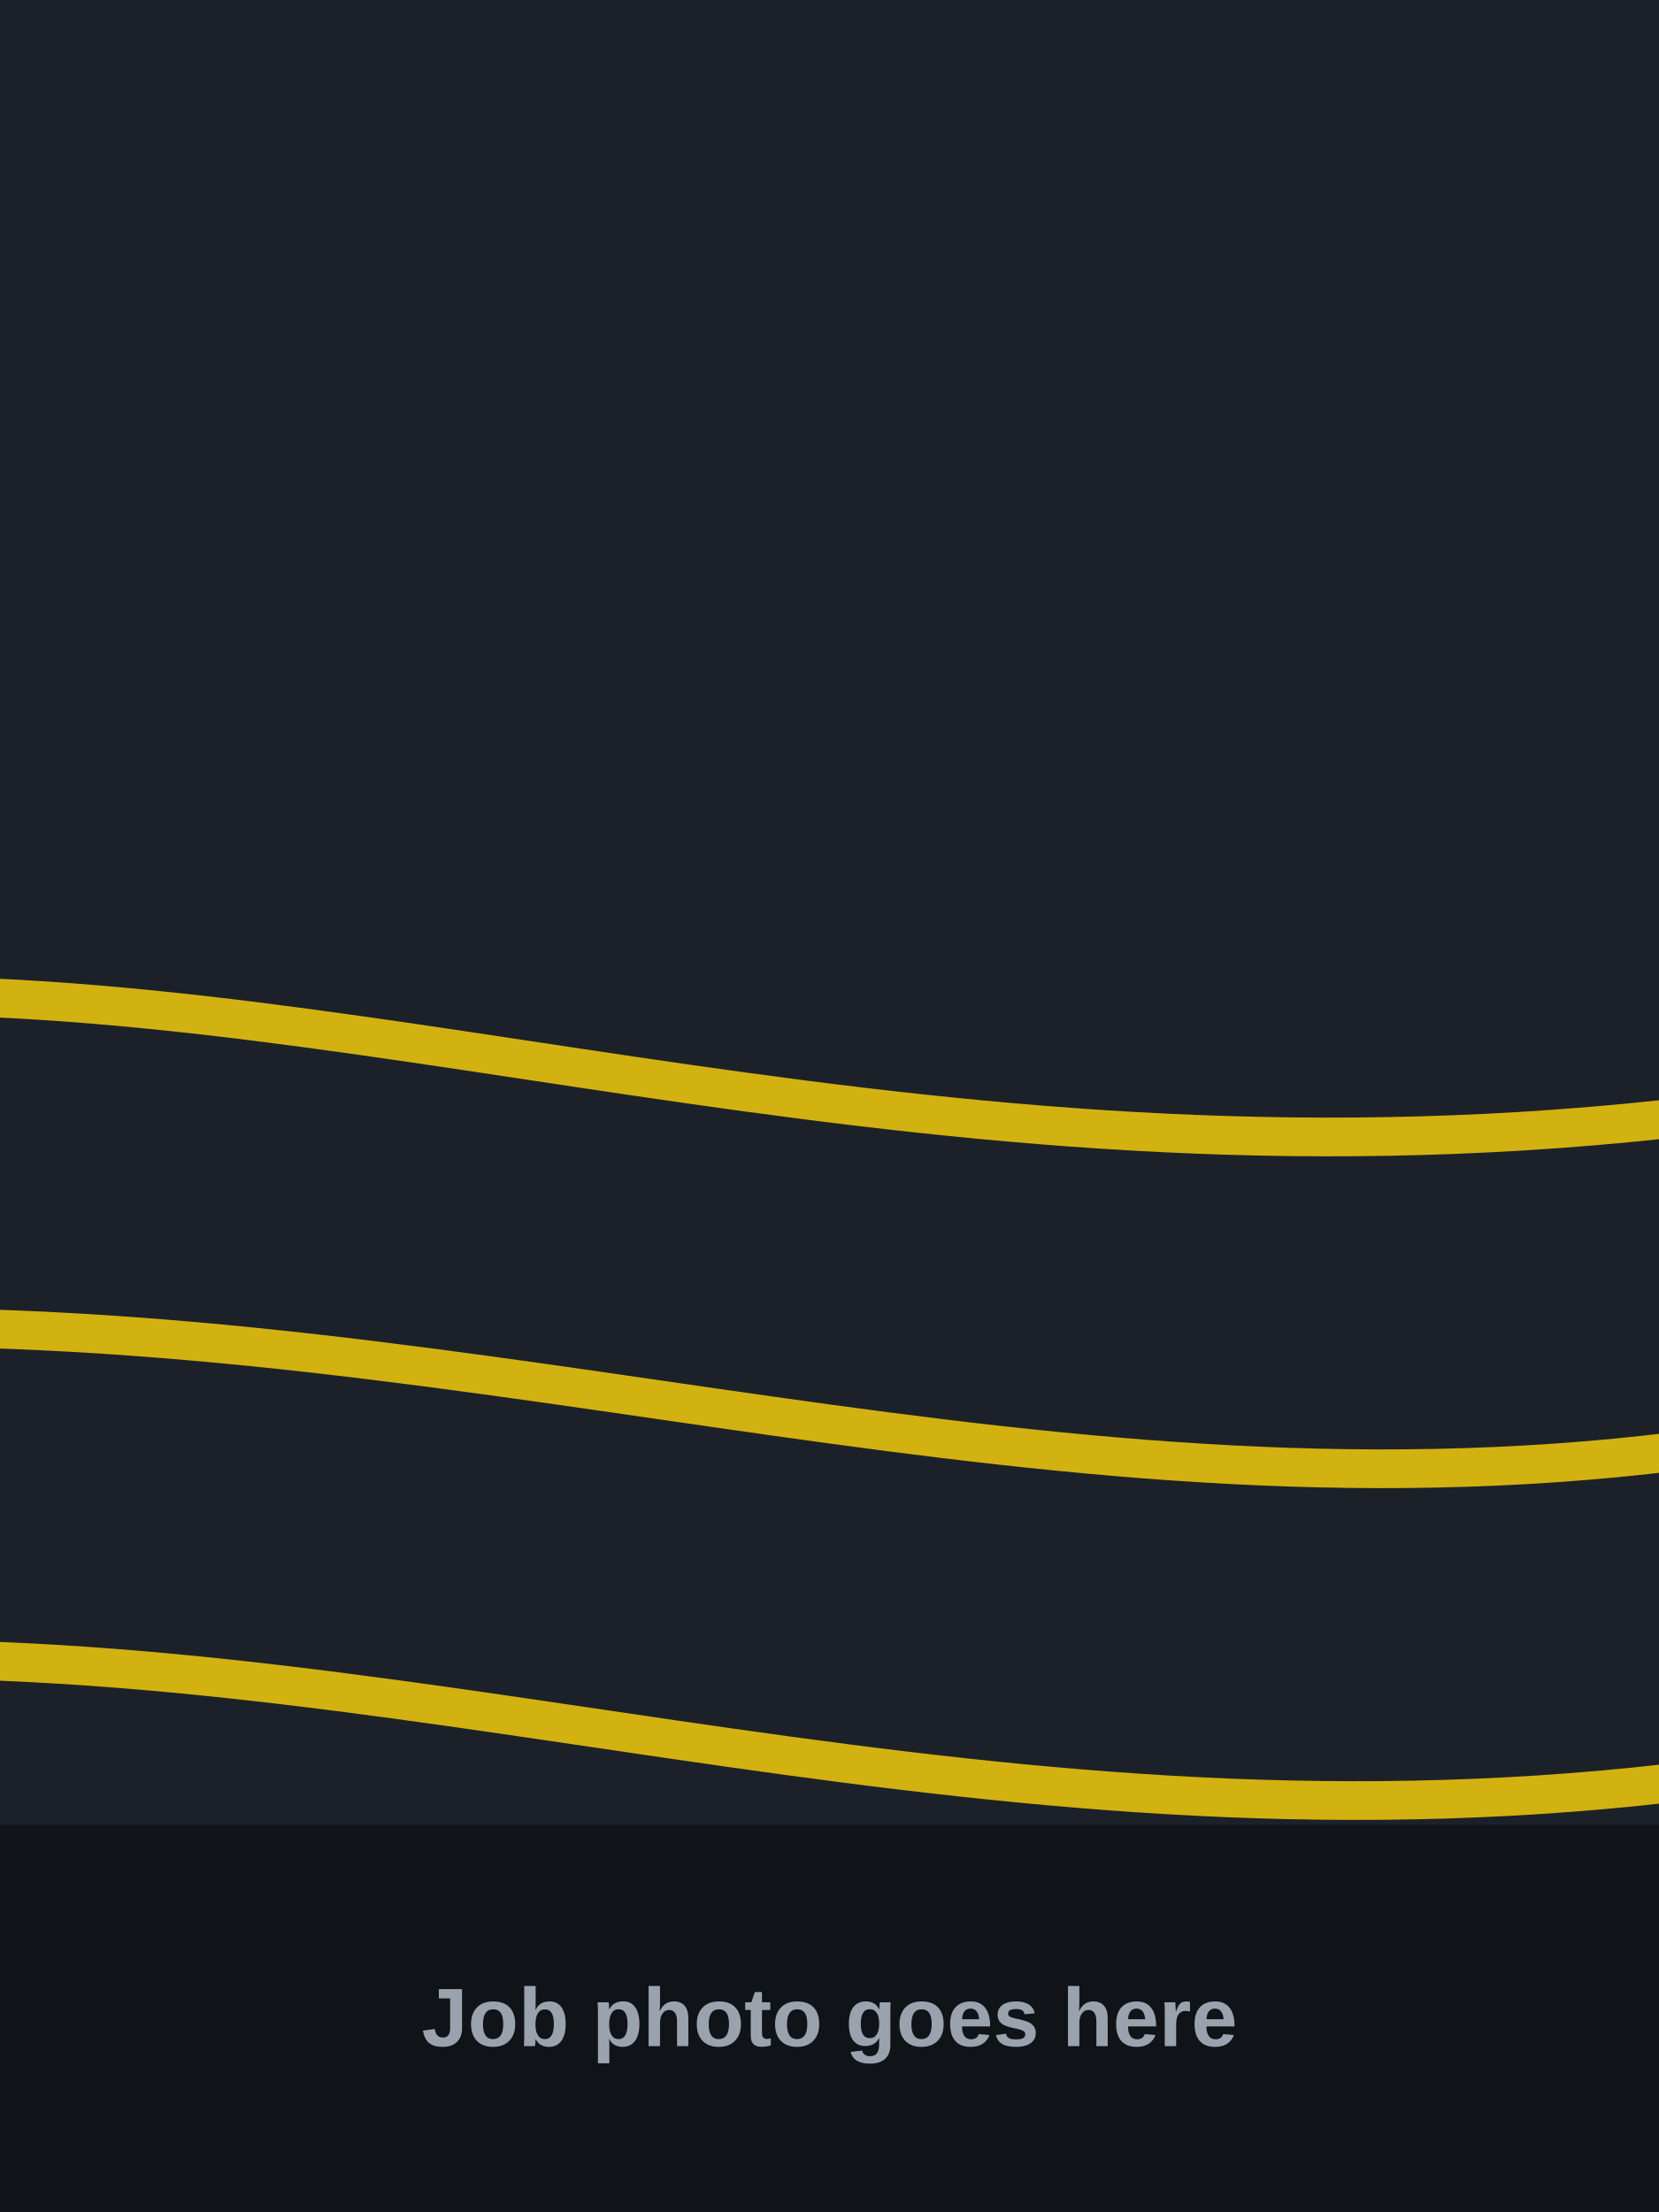
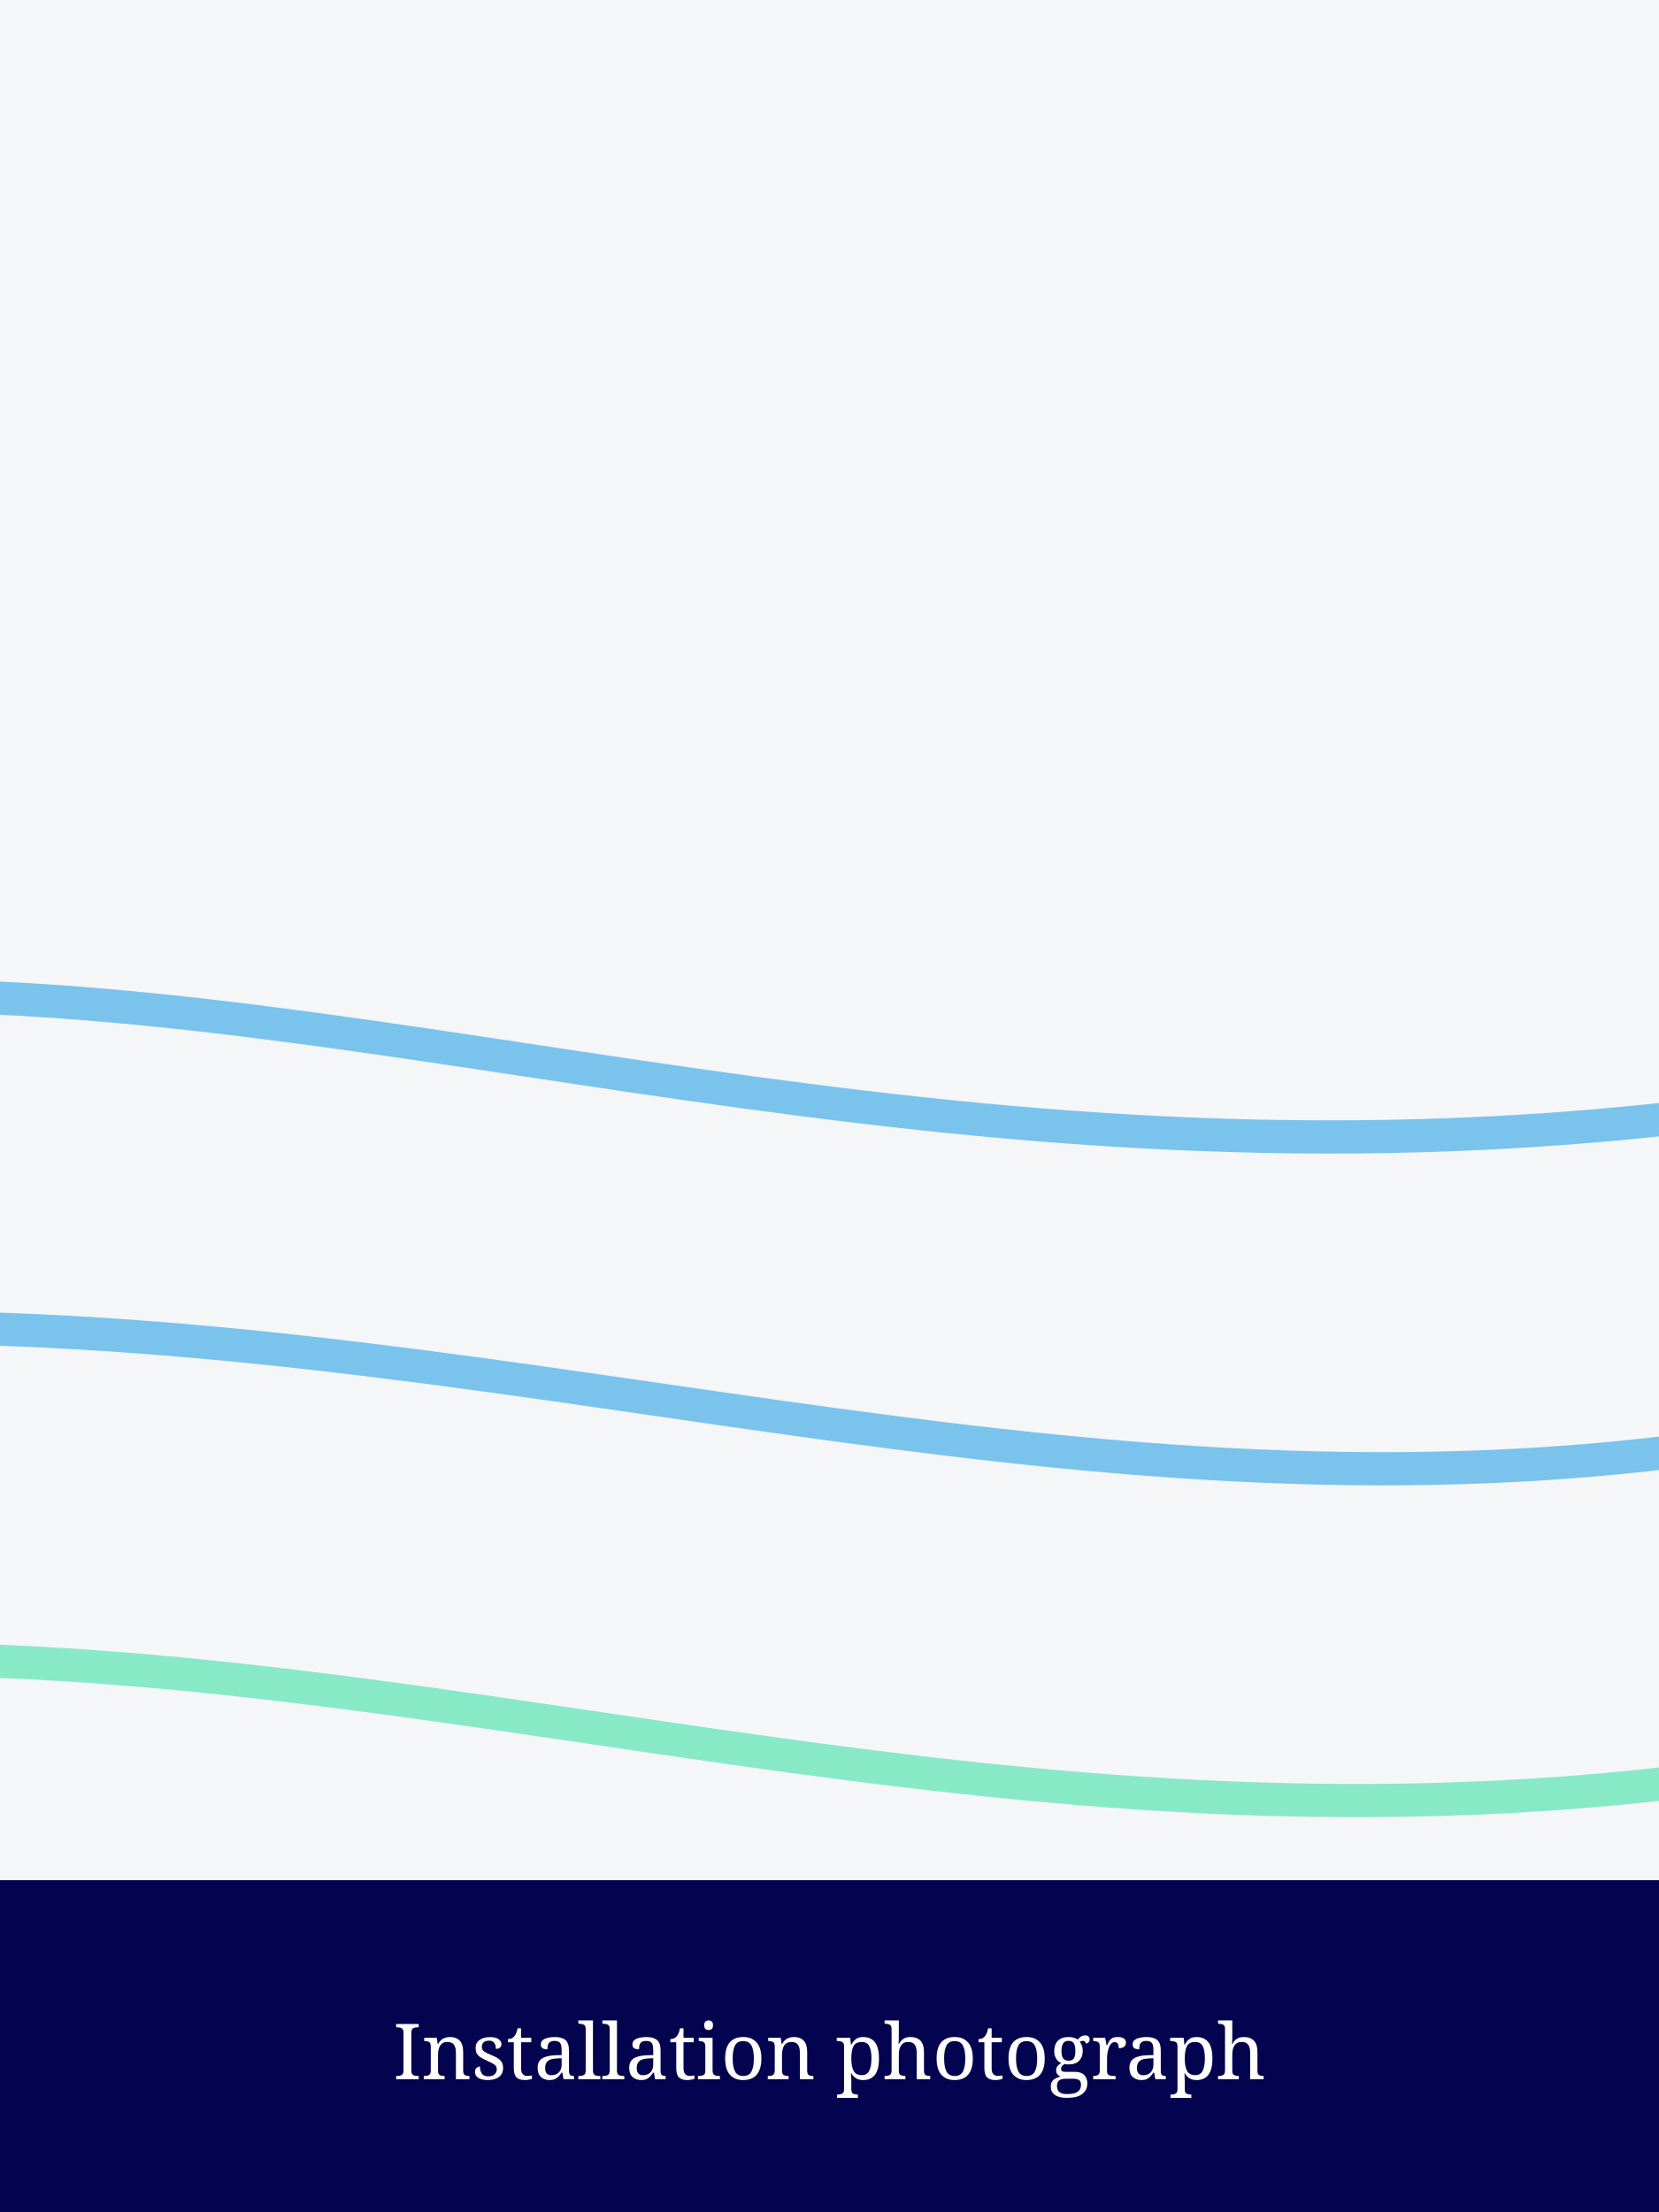
<svg xmlns="http://www.w3.org/2000/svg" viewBox="0 0 300 400">
-   <rect width="300" height="400" fill="#1c2129" />
-   <g stroke="#ffd60a" stroke-width="7" fill="none" stroke-linecap="round" opacity="0.8">
+   <rect width="300" height="400" fill="#f4f6f8" />
+   <g stroke="#008fe0" stroke-width="6" fill="none" stroke-linecap="round" opacity="0.5">
    <path d="M -20 180 C 80 180, 180 220, 320 200" />
    <path d="M -20 240 C 100 240, 200 280, 320 260" />
+   </g>
+   <g stroke="#1cdb96" stroke-width="6" fill="none" stroke-linecap="round" opacity="0.5">
    <path d="M -20 300 C 90 300, 190 340, 320 320" />
  </g>
-   <rect x="0" y="330" width="300" height="70" fill="#101318" />
-   <text x="150" y="370" text-anchor="middle" font-family="Segoe UI, Arial" font-size="15" font-weight="700" fill="#9aa3ad">Job photo goes here</text>
+   <rect x="0" y="340" width="300" height="60" fill="#04034f" />
+   <text x="150" y="376" text-anchor="middle" font-family="Georgia, serif" font-size="14" fill="#ffffff">Installation photograph</text>
</svg>
